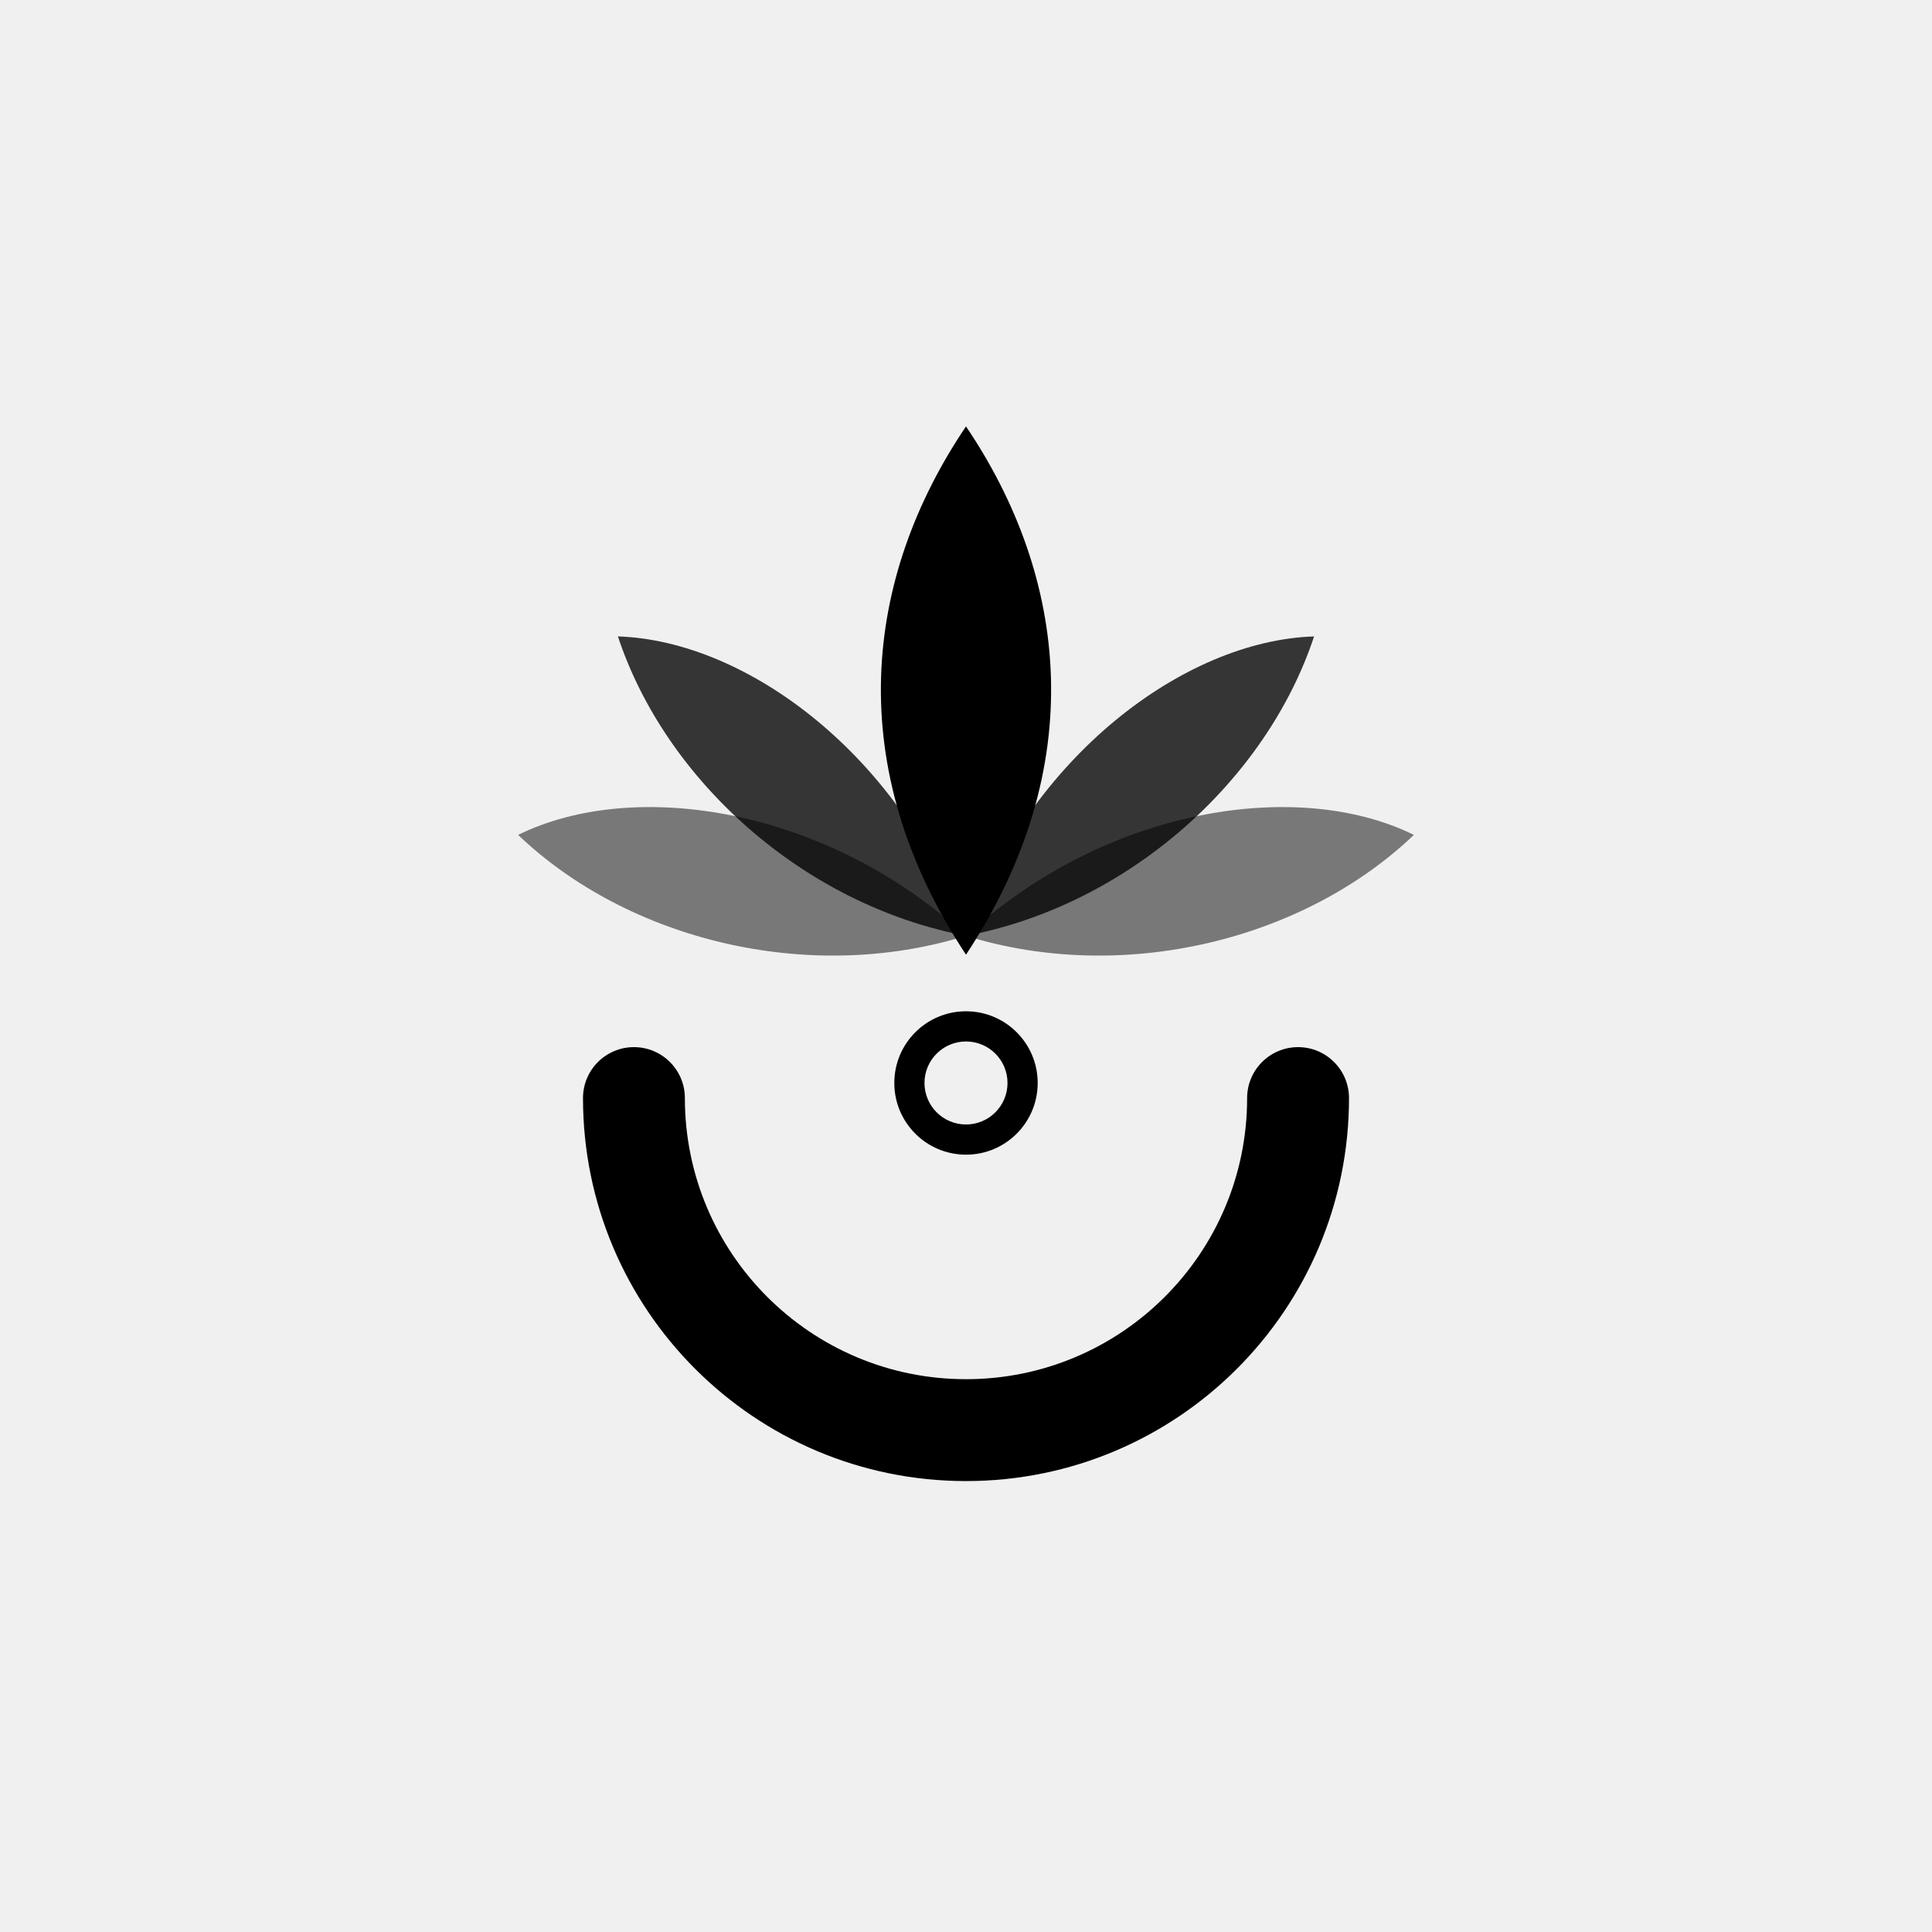
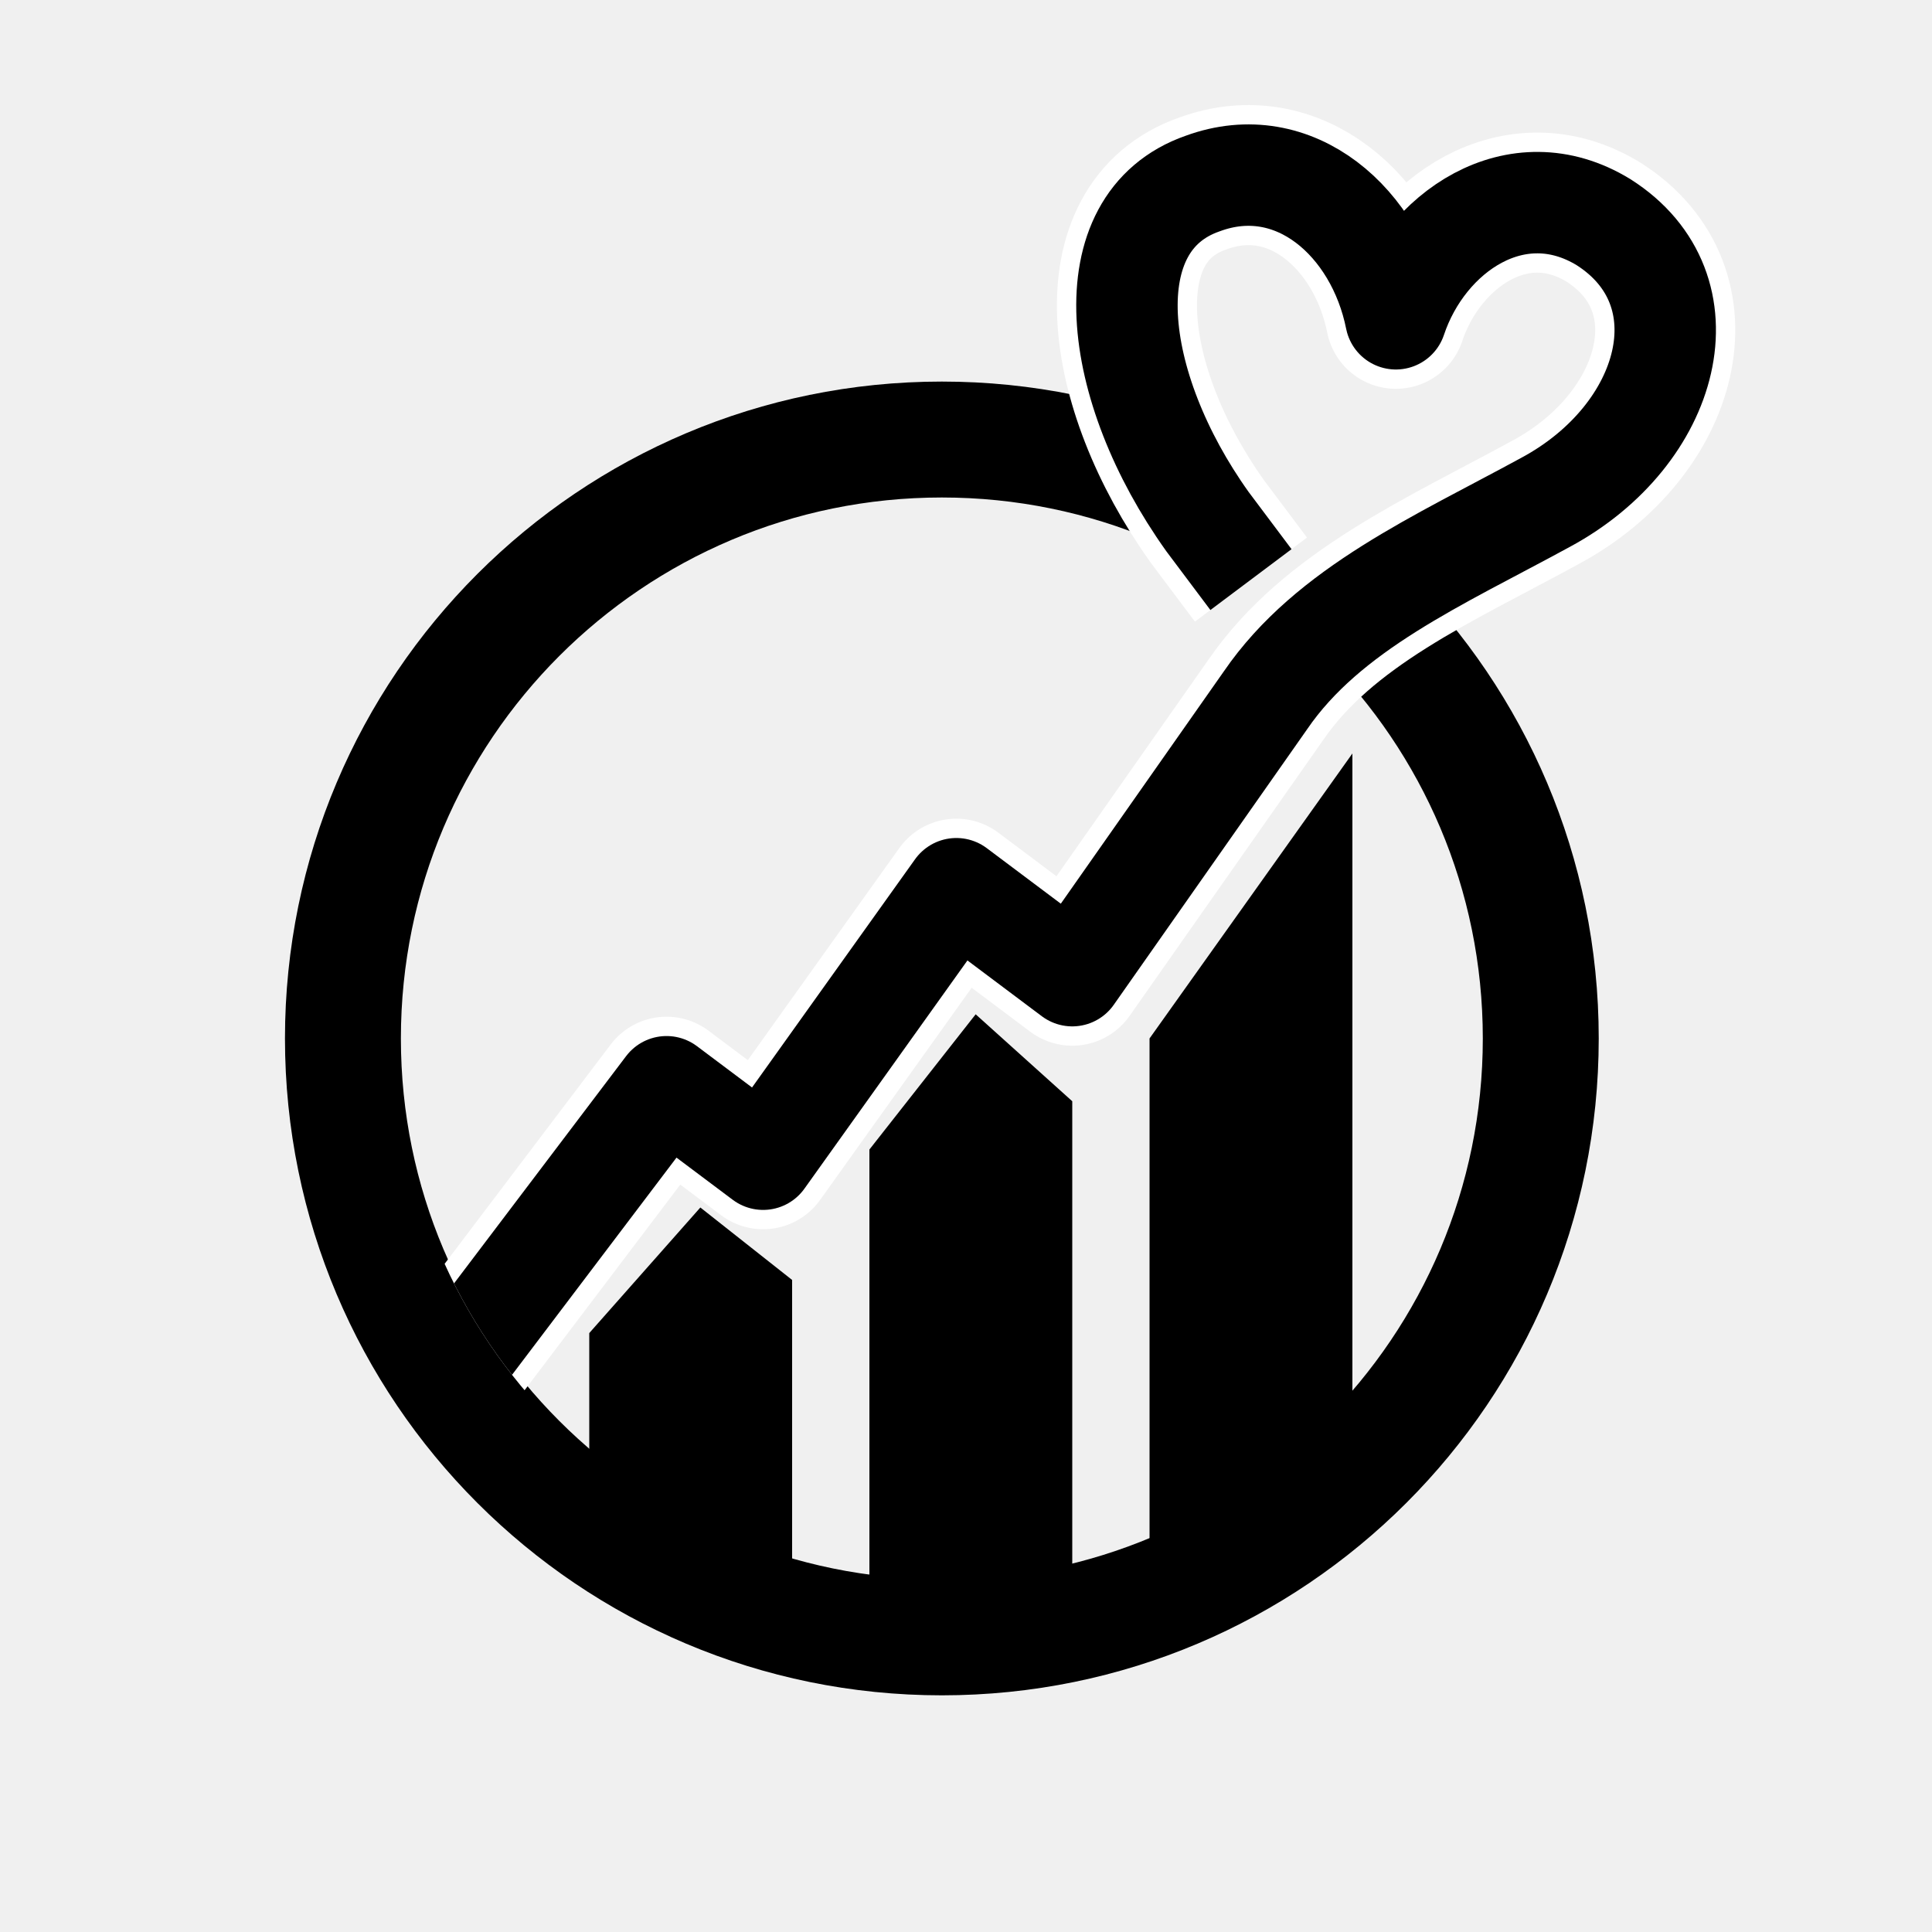
- <svg xmlns="http://www.w3.org/2000/svg" viewBox="0 0 1024 1024" width="1024" height="1024">
-   <g transform="translate(0, -24)" fill="#000000">
-     <path d="M512 520C440 470 400 380 408 300C470 330 520 420 512 520Z" transform="rotate(-24 512 520)" opacity=".78" />
-     <path d="M512 520C584 470 624 380 616 300C554 330 504 420 512 520Z" transform="rotate(24 512 520)" opacity=".78" />
-     <path d="M512 520C440 470 400 380 408 300C470 330 520 420 512 520Z" transform="rotate(-52 512 520)" opacity=".50" />
-     <path d="M512 520C584 470 624 380 616 300C554 330 504 420 512 520Z" transform="rotate(52 512 520)" opacity=".50" />
-     <path d="M512 250C566 330 578 430 512 530C446 430 458 330 512 250Z" />
-     <path d="M 363 606 A 27 27 0 0 0 309 606 A 203 203 0 0 0 715 606 A 27 27 0 0 0 661 606 A 149 149 0 0 1 363 606 Z" />
-     <path d="M 512 560 A 38 38 0 1 0 512 636 A 38 38 0 1 0 512 560 Z M 512 576 A 22 22 0 1 1 512 620 A 22 22 0 1 1 512 576 Z" fill-rule="evenodd" />
+ <svg xmlns="http://www.w3.org/2000/svg" viewBox="0 0 400 400" width="100%" height="100%">
+   <defs>
+     <clipPath id="innerCircleClipBlack">
+       <circle cx="195" cy="215" r="113" />
+     </clipPath>
+     <clipPath id="lineAndHeartClipBlack">
+       <circle cx="195" cy="215" r="113" />
+       <rect x="195" y="0" width="205" height="225" />
+     </clipPath>
+     <mask id="ringBehindLoveMaskBlack">
+       <rect x="0" y="0" width="400" height="400" fill="#FFFFFF" />
+       <polygon points="248,105 259,120 278,128 262,145" fill="#000000" />
+       <path d="M 262,145 C 275,126 298,116 320,104 C 346,90 354,60 332,46 C 314,35 295,48 289,66 C 285,46 268,31 249,38 C 226,46 230,80 250,108 L 259,120 Z" fill="#000000" />
+     </mask>
+   </defs>
+   <g clip-path="url(#innerCircleClipBlack)">
+     <polygon points="122,350 122,276 145,250 164,265 164,350" fill="#000000" />
+     <polygon points="180,350 180,238 202,210 222,228 222,350" fill="#000000" />
+     <polygon points="238,350 238,215 280,156 280,350" fill="#000000" />
+   </g>
+   <g mask="url(#ringBehindLoveMaskBlack)">
+     <circle cx="195" cy="215" r="124" fill="none" stroke="#000000" stroke-width="24" />
+   </g>
+   <g clip-path="url(#lineAndHeartClipBlack)">
+     <path d="M 85,295 L 138,225 L 158,240 L 198,184 L 222,202 L 262,145 C 275,126 298,116 320,104 C 346,90 354,60 332,46 C 314,35 295,48 289,66 C 285,46 268,31 249,38 C 226,46 230,80 250,108 L 259,120" fill="none" stroke="#FFFFFF" stroke-width="29" stroke-linecap="butt" stroke-linejoin="round" />
+     <path d="M 85,295 L 138,225 L 158,240 L 198,184 L 222,202 L 262,145 C 275,126 298,116 320,104 C 346,90 354,60 332,46 C 314,35 295,48 289,66 C 285,46 268,31 249,38 C 226,46 230,80 250,108 L 259,120" fill="none" stroke="#000000" stroke-width="21" stroke-linecap="butt" stroke-linejoin="round" />
  </g>
</svg>
